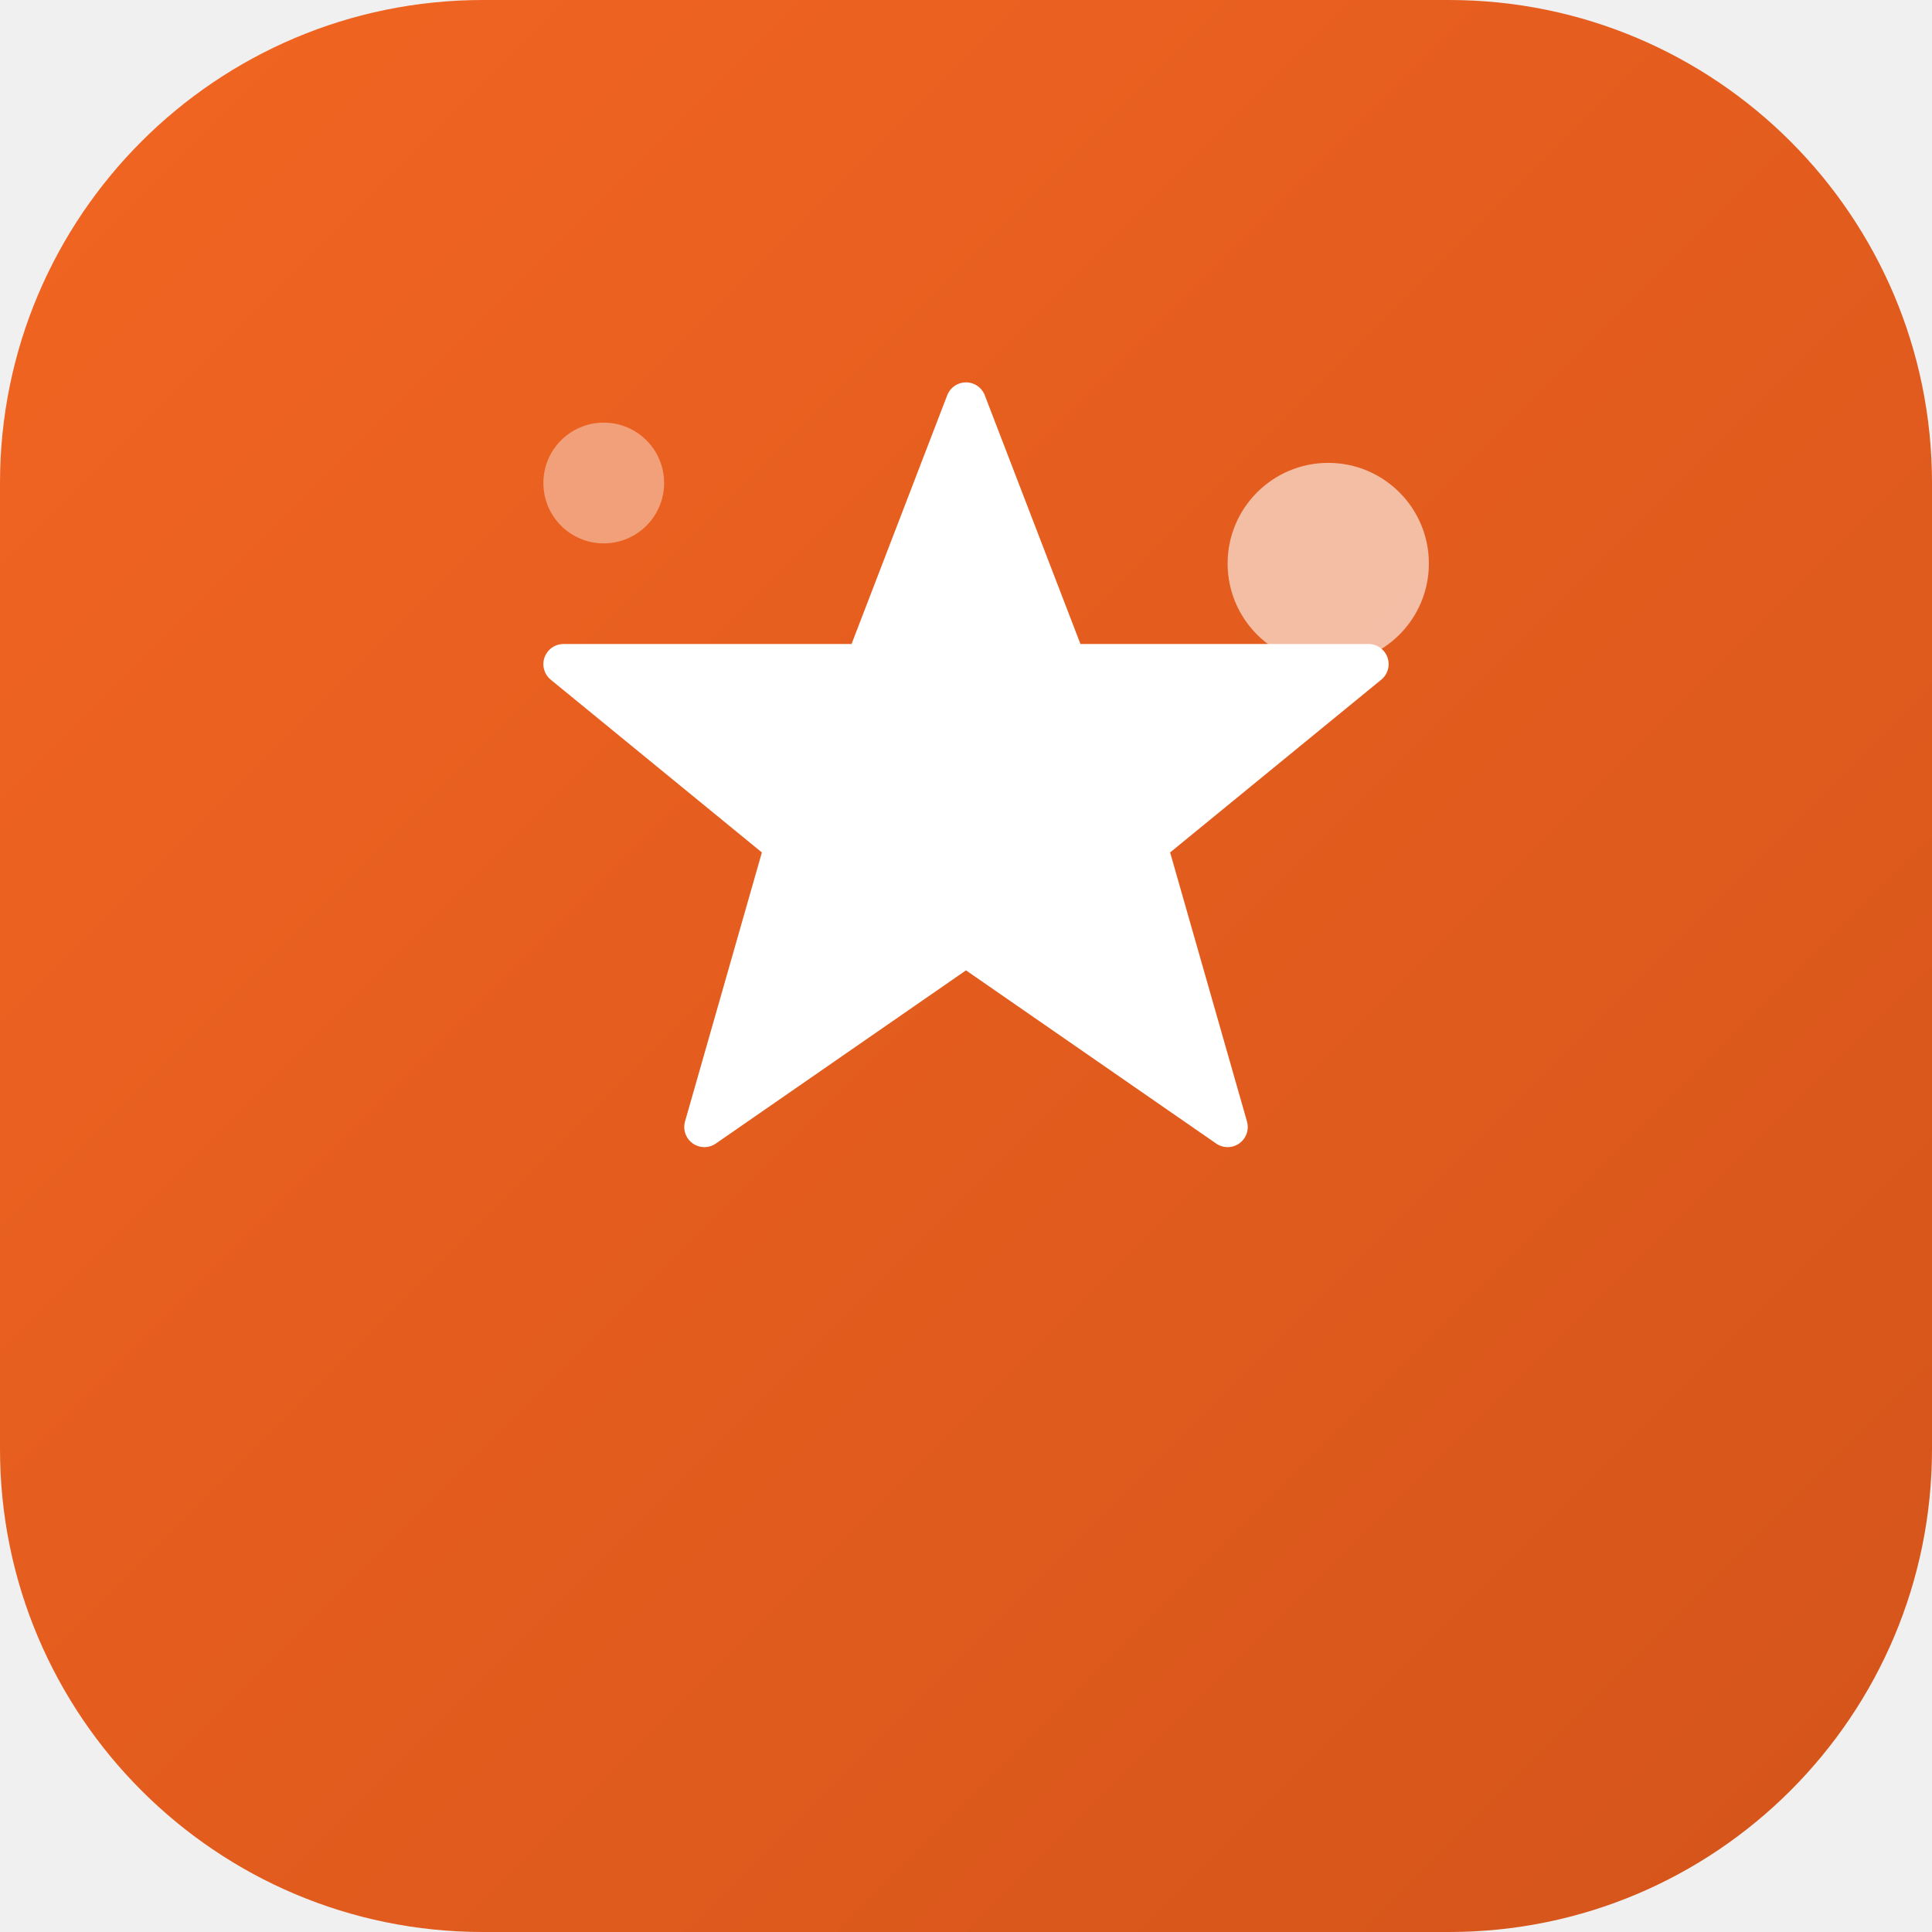
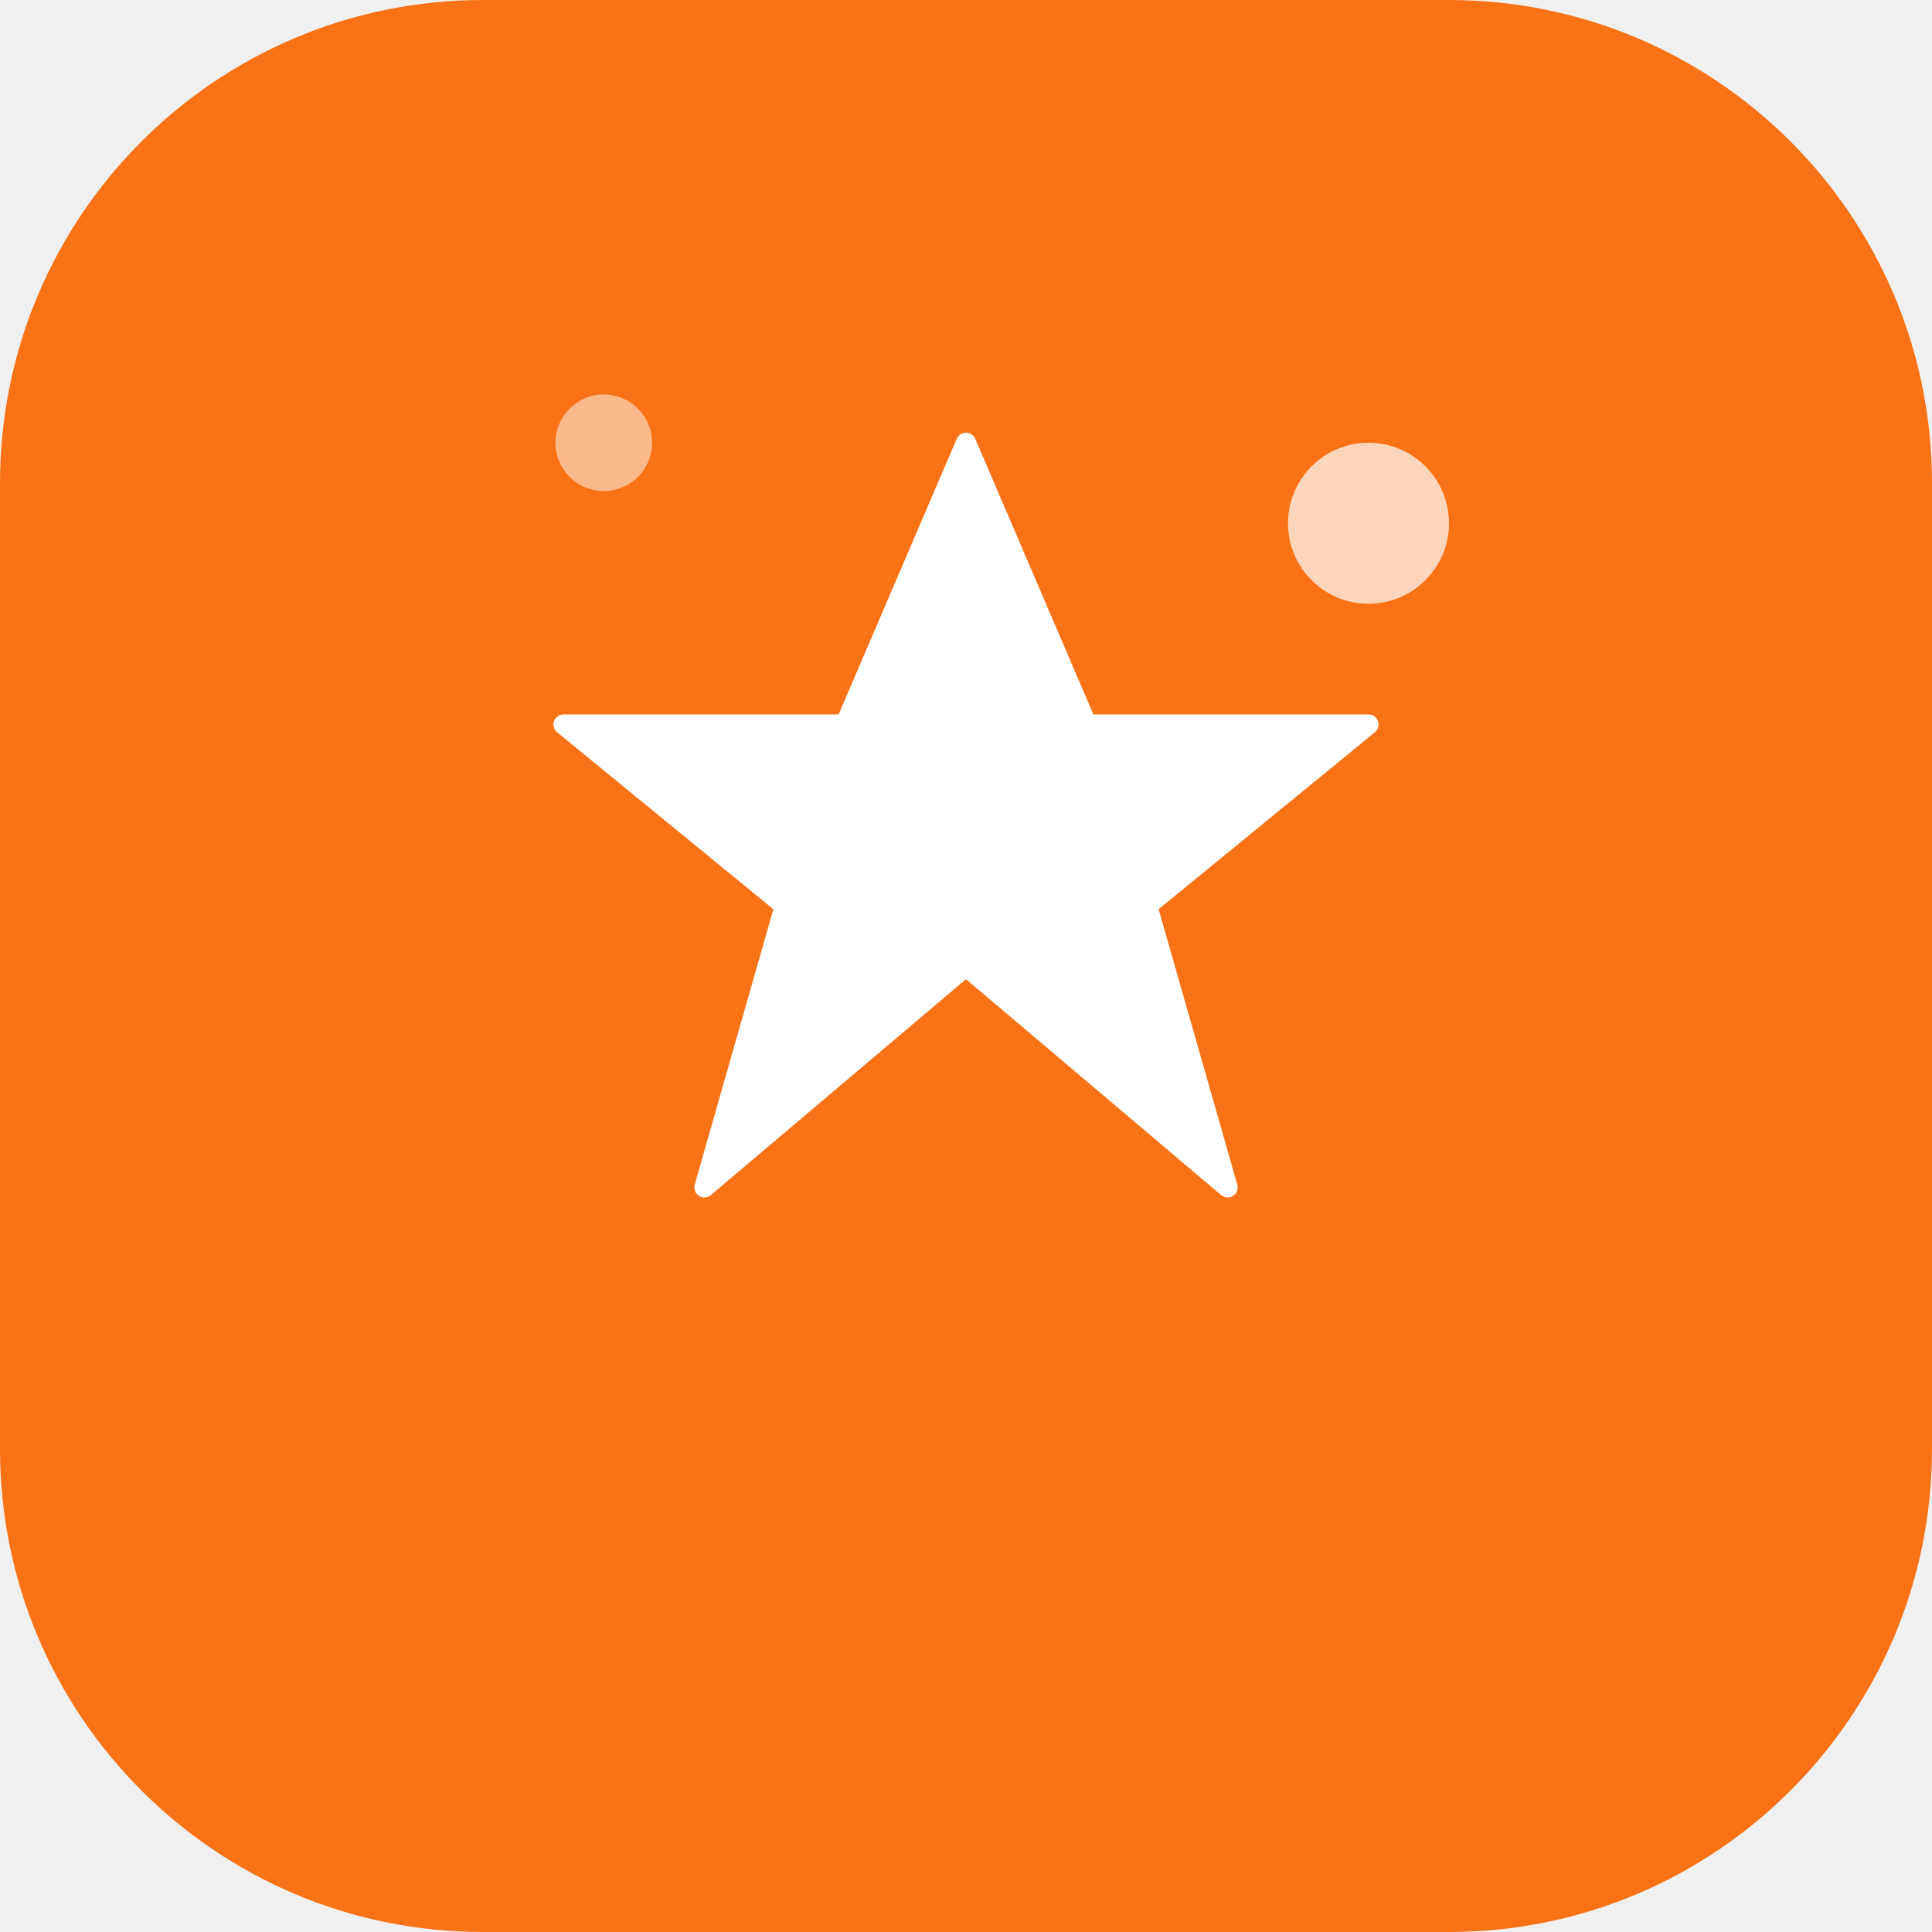
<svg xmlns="http://www.w3.org/2000/svg" width="48" height="48" viewBox="0 0 48 48" fill="none">
-   <rect width="48" height="48" rx="12" fill="url(#g)" />
-   <path d="M24 10l2.5 6.5H34l-5.5 4.5 2 7L24 23.5 17.5 28l2-7L14 16.5h7.5L24 10z" fill="white" stroke="white" stroke-width="1" stroke-linejoin="round" />
-   <circle cx="33" cy="14" r="2.5" fill="rgba(255,255,255,0.6)" />
-   <circle cx="15" cy="12" r="1.5" fill="rgba(255,255,255,0.4)" />
-   <defs>
-     <linearGradient id="g" x1="0" y1="0" x2="48" y2="48" gradientUnits="userSpaceOnUse">
-       <stop stop-color="#F26522" />
-       <stop offset="1" stop-color="#D4541A" />
-     </linearGradient>
-   </defs>
+   <rect width="48" height="48" rx="12" fill="#F97316" />
+   <path d="M24 11l3 7h7l-5.5 4.5 2 7L24 24l-6.5 5.5 2-7L14 18h7l3-7z" fill="white" stroke="white" stroke-width="0.5" stroke-linejoin="round" />
+   <circle cx="34" cy="13" r="2" fill="rgba(255,255,255,0.7)" />
+   <circle cx="15" cy="11" r="1.2" fill="rgba(255,255,255,0.5)" />
</svg>
